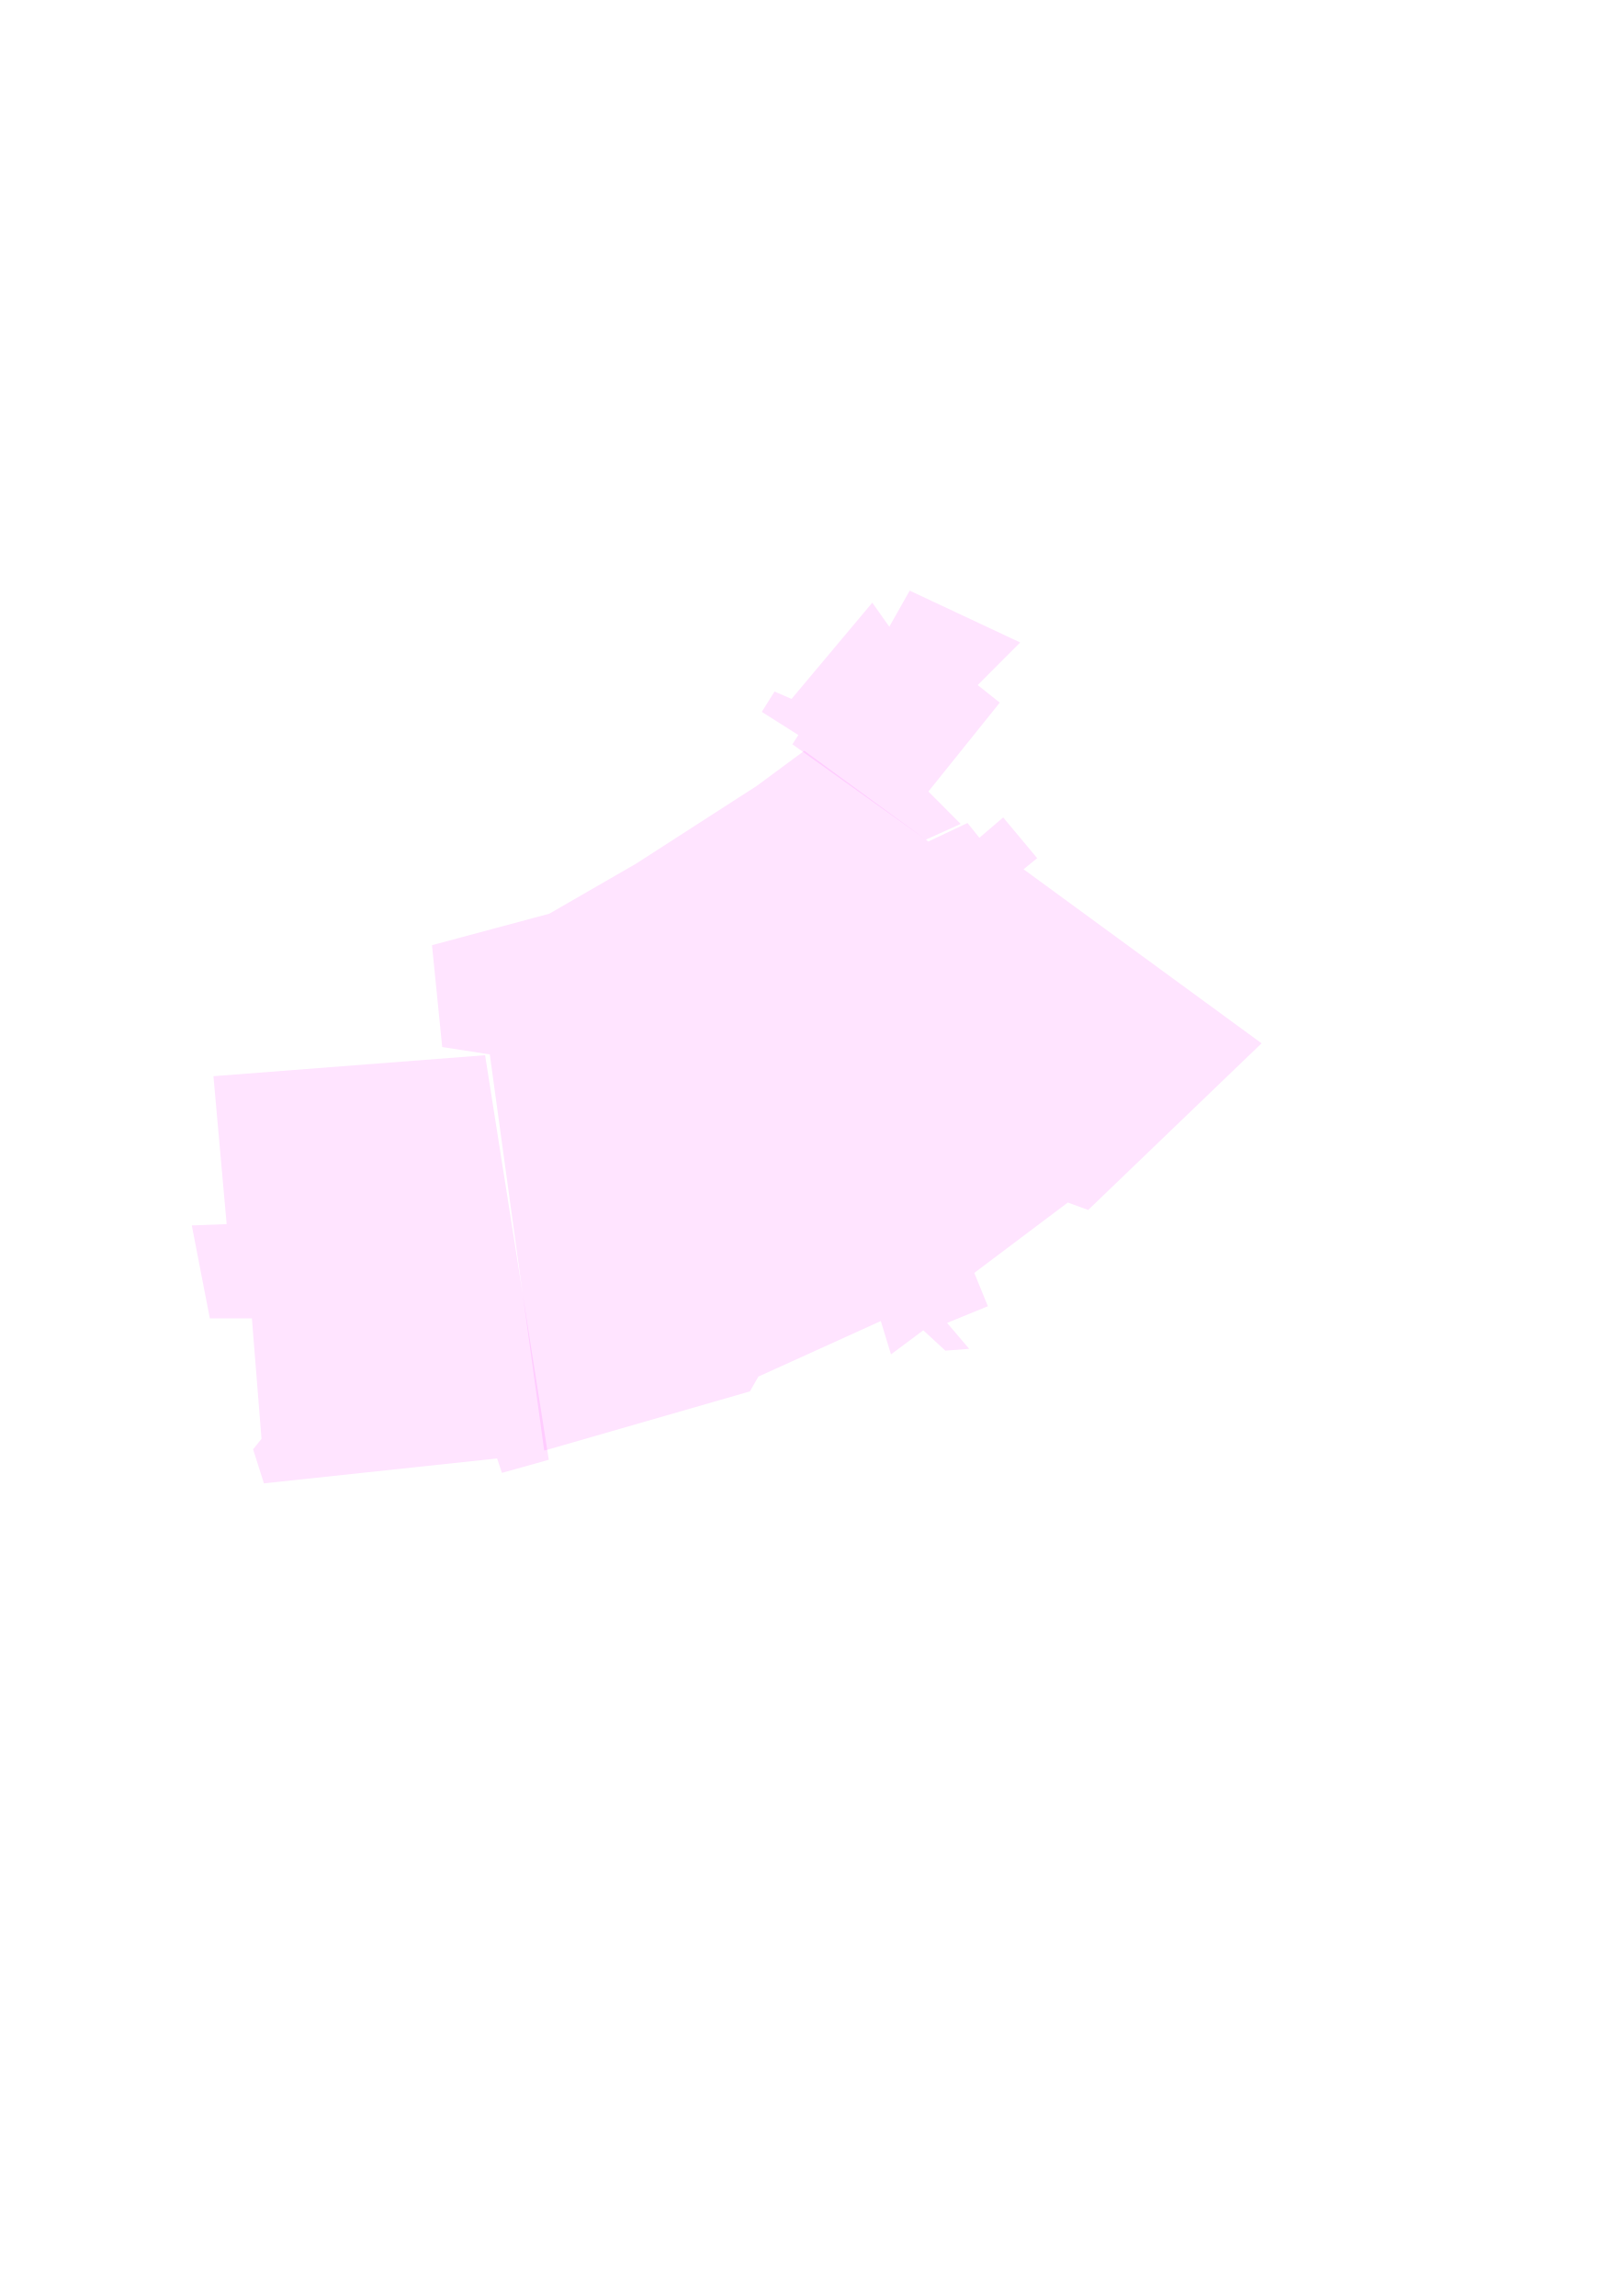
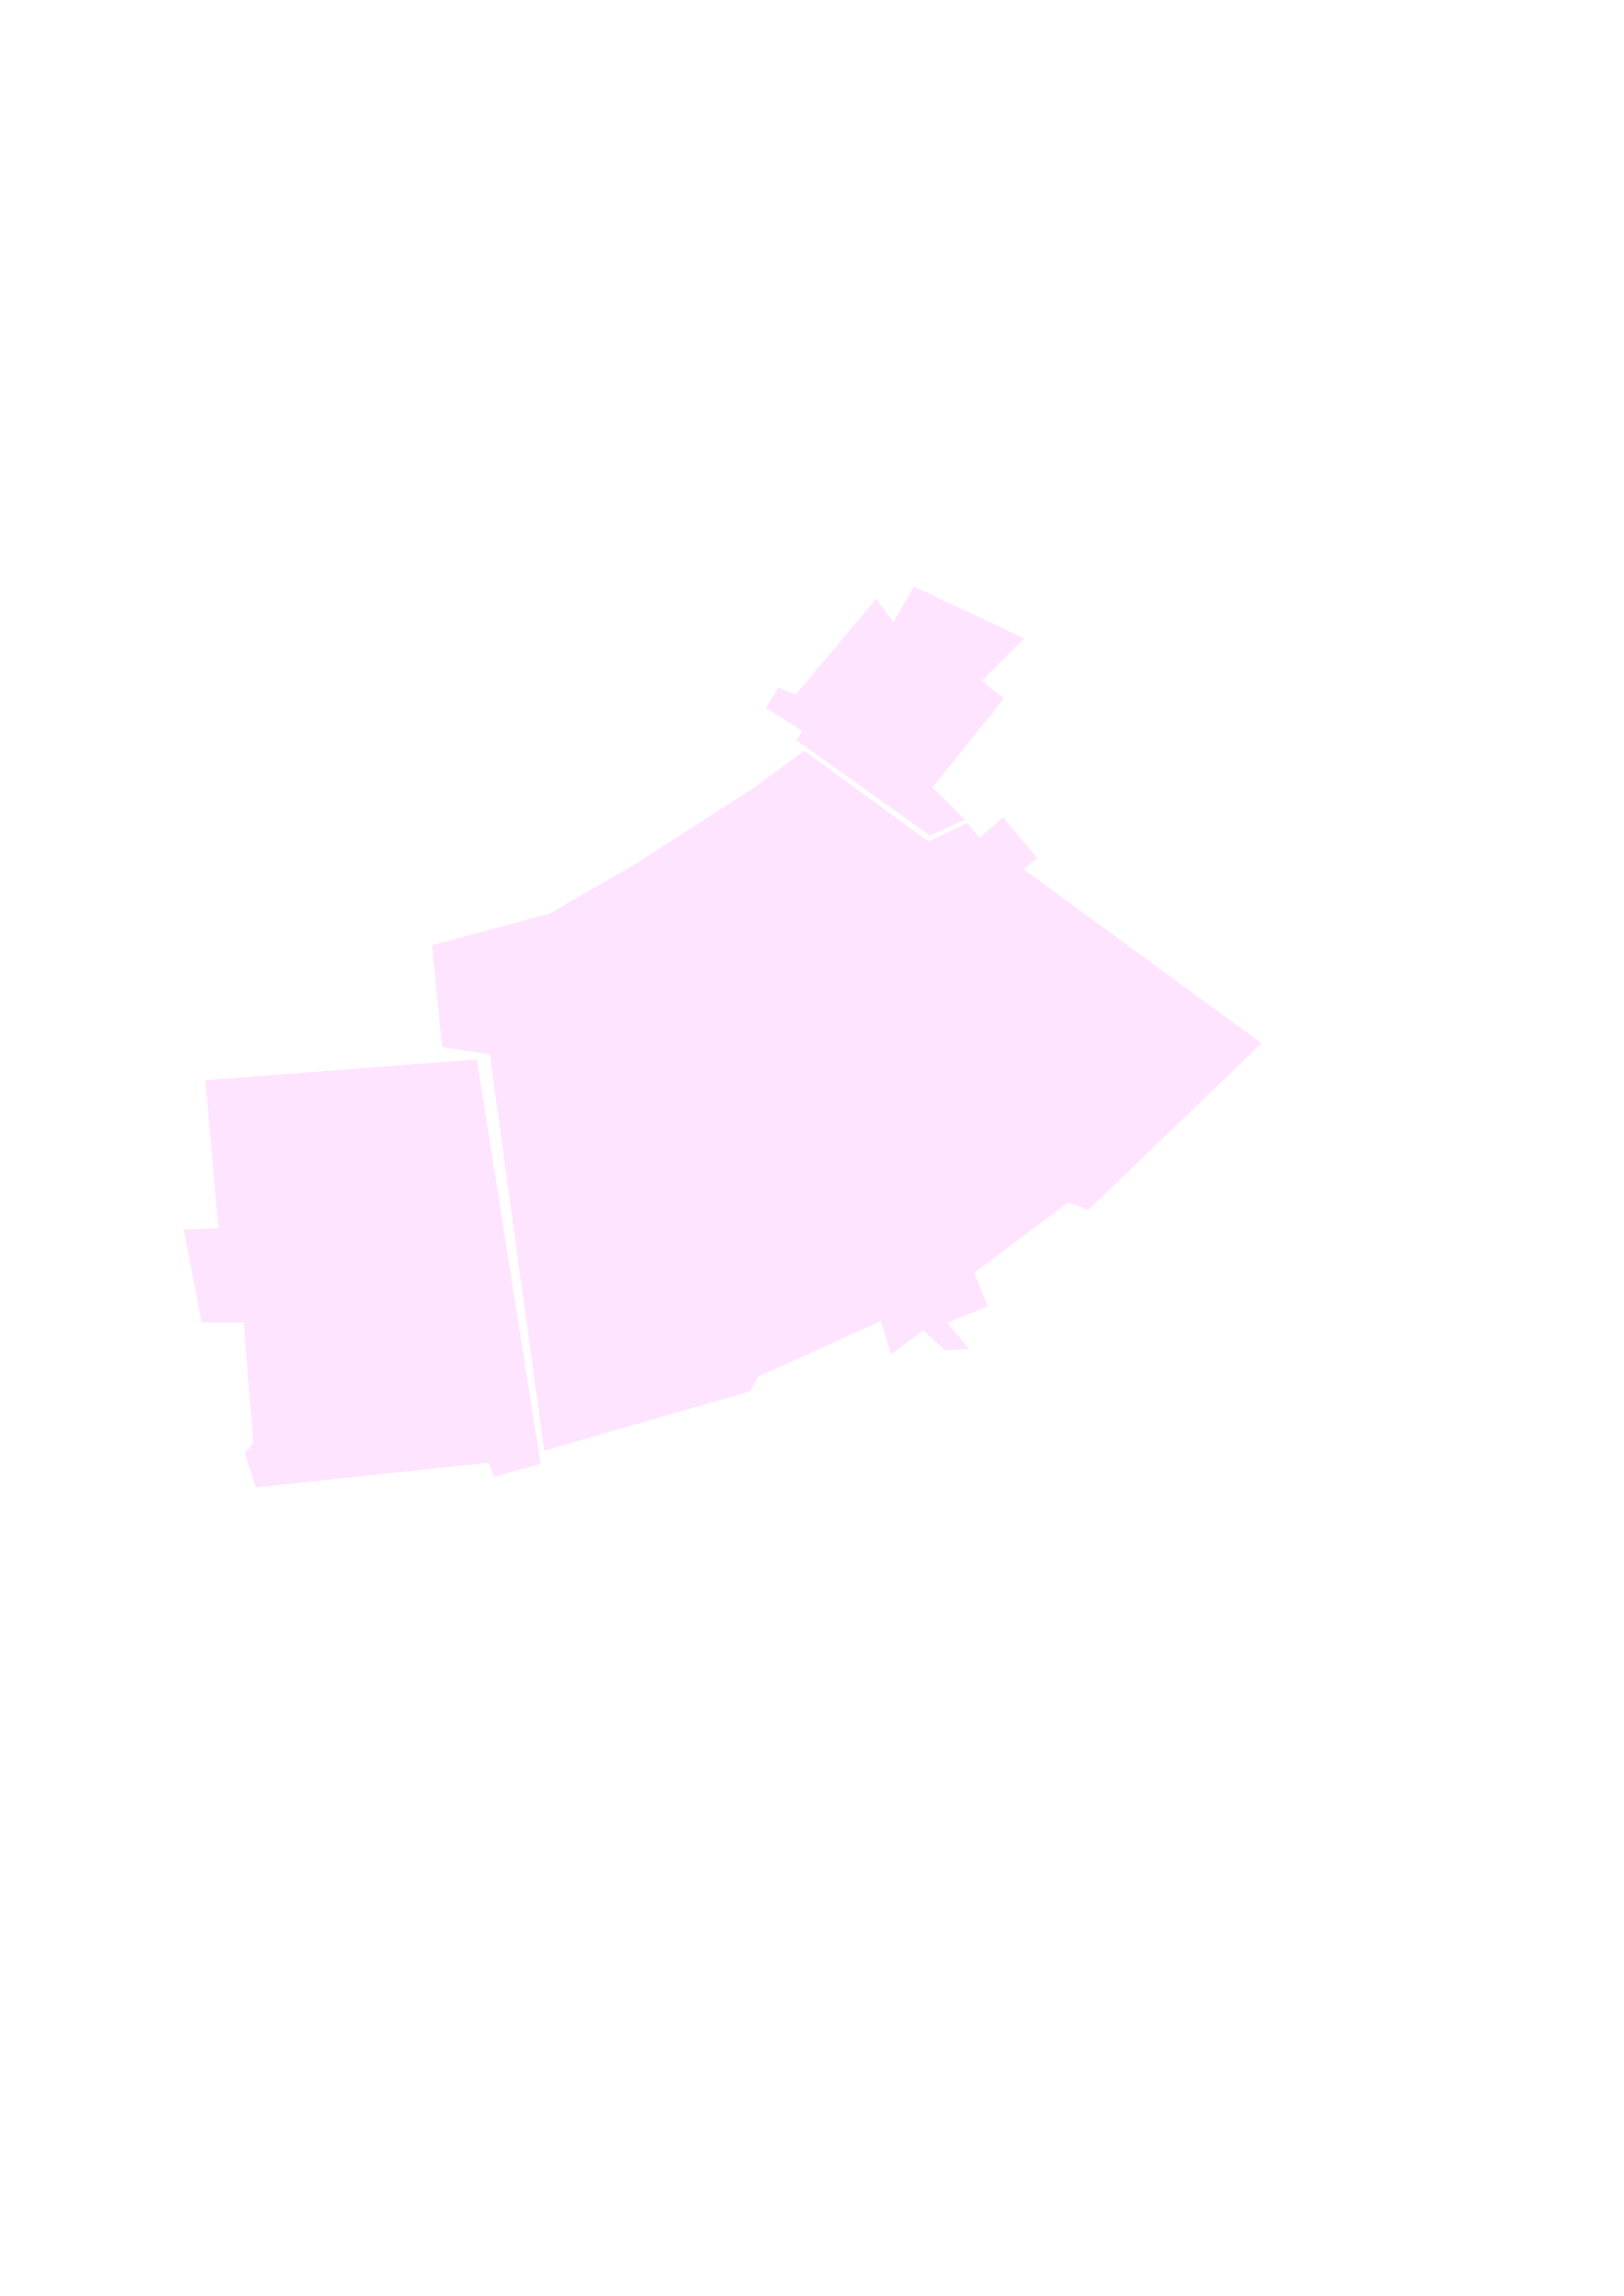
<svg xmlns="http://www.w3.org/2000/svg" width="210mm" height="297mm" viewBox="0 0 210 297" version="1.1" id="svg1">
  <defs id="defs1" />
-   <g id="layer1">
-     <path style="opacity:0.106;fill:#ff00ff;stroke-width:0.375" d="m 27.604,139.21 1.71,19.137 -4.509,0.169 2.332,12.024 h 5.441 l 1.244,15.581 -1.088,1.355 1.399,4.403 30.161,-3.218 0.622,1.863 6.063,-1.694 -8.24,-52.331 z" id="B2-Z4">
-       </path>
-     <path style="opacity:0.106;fill:#ff00ff;stroke-width:0.375" d="m 55.871,122.265 15.171,-4.072 11.213,-6.467 15.611,-10.059 6.156,-4.551 16.05,11.736 5.057,-2.395 1.539,1.916 3.078,-2.635 4.397,5.269 -1.759,1.437 30.781,22.514 -22.426,21.556 -2.638,-0.958 -12.093,9.101 1.759,4.311 -5.277,2.156 2.858,3.353 -3.078,0.239 -2.858,-2.635 -4.177,3.114 -1.319,-4.311 -15.83,7.185 -1.099,1.916 -26.604,7.664 -7.036,-51.254 -6.156,-0.958 z" id="B2-Z3">
-       </path>
-     <path style="opacity:0.106;fill:#ff00ff;stroke-width:0.375" d="m 102.373,90.411 10.444,-12.454 2.199,3.114 2.638,-4.67 14.291,6.706 -5.497,5.509 2.858,2.275 -9.234,11.496 4.177,4.191 -4.507,2.036 -17.26,-12.335 0.77,-1.198 -4.727,-2.994 1.649,-2.635 z" id="B2-Z2">
-       </path>
-   </g>
+   <path style="opacity:0.106;fill:#ff00ff;stroke-width:0.375" d="m 26.546,139.739 1.71,19.137 -4.509,0.169 2.332,12.024 h 5.441 l 1.244,15.581 -1.088,1.355 1.399,4.403 30.161,-3.218 0.622,1.863 6.063,-1.694 -8.24,-52.331 z" id="B2-Z4">
+     </path>
+   <path style="opacity:0.106;fill:#ff00ff;stroke-width:0.375" d="m 55.871,122.265 15.171,-4.072 11.213,-6.467 15.611,-10.059 6.156,-4.551 16.05,11.736 5.057,-2.395 1.539,1.916 3.078,-2.635 4.397,5.269 -1.759,1.437 30.781,22.514 -22.426,21.556 -2.638,-0.958 -12.093,9.101 1.759,4.311 -5.277,2.156 2.858,3.353 -3.078,0.239 -2.858,-2.635 -4.177,3.114 -1.319,-4.311 -15.83,7.185 -1.099,1.916 -26.604,7.664 -7.036,-51.254 -6.156,-0.958 z" id="B2-Z3">
+     </path>
+   <path style="opacity:0.106;fill:#ff00ff;stroke-width:0.375" d="m 102.903,89.881 10.444,-12.454 2.199,3.114 2.638,-4.67 14.291,6.706 -5.497,5.509 2.858,2.275 -9.234,11.496 4.177,4.191 -4.507,2.036 -17.26,-12.335 0.77,-1.198 -4.727,-2.994 1.649,-2.635 z" id="B2-Z2">
+     </path>
</svg>
